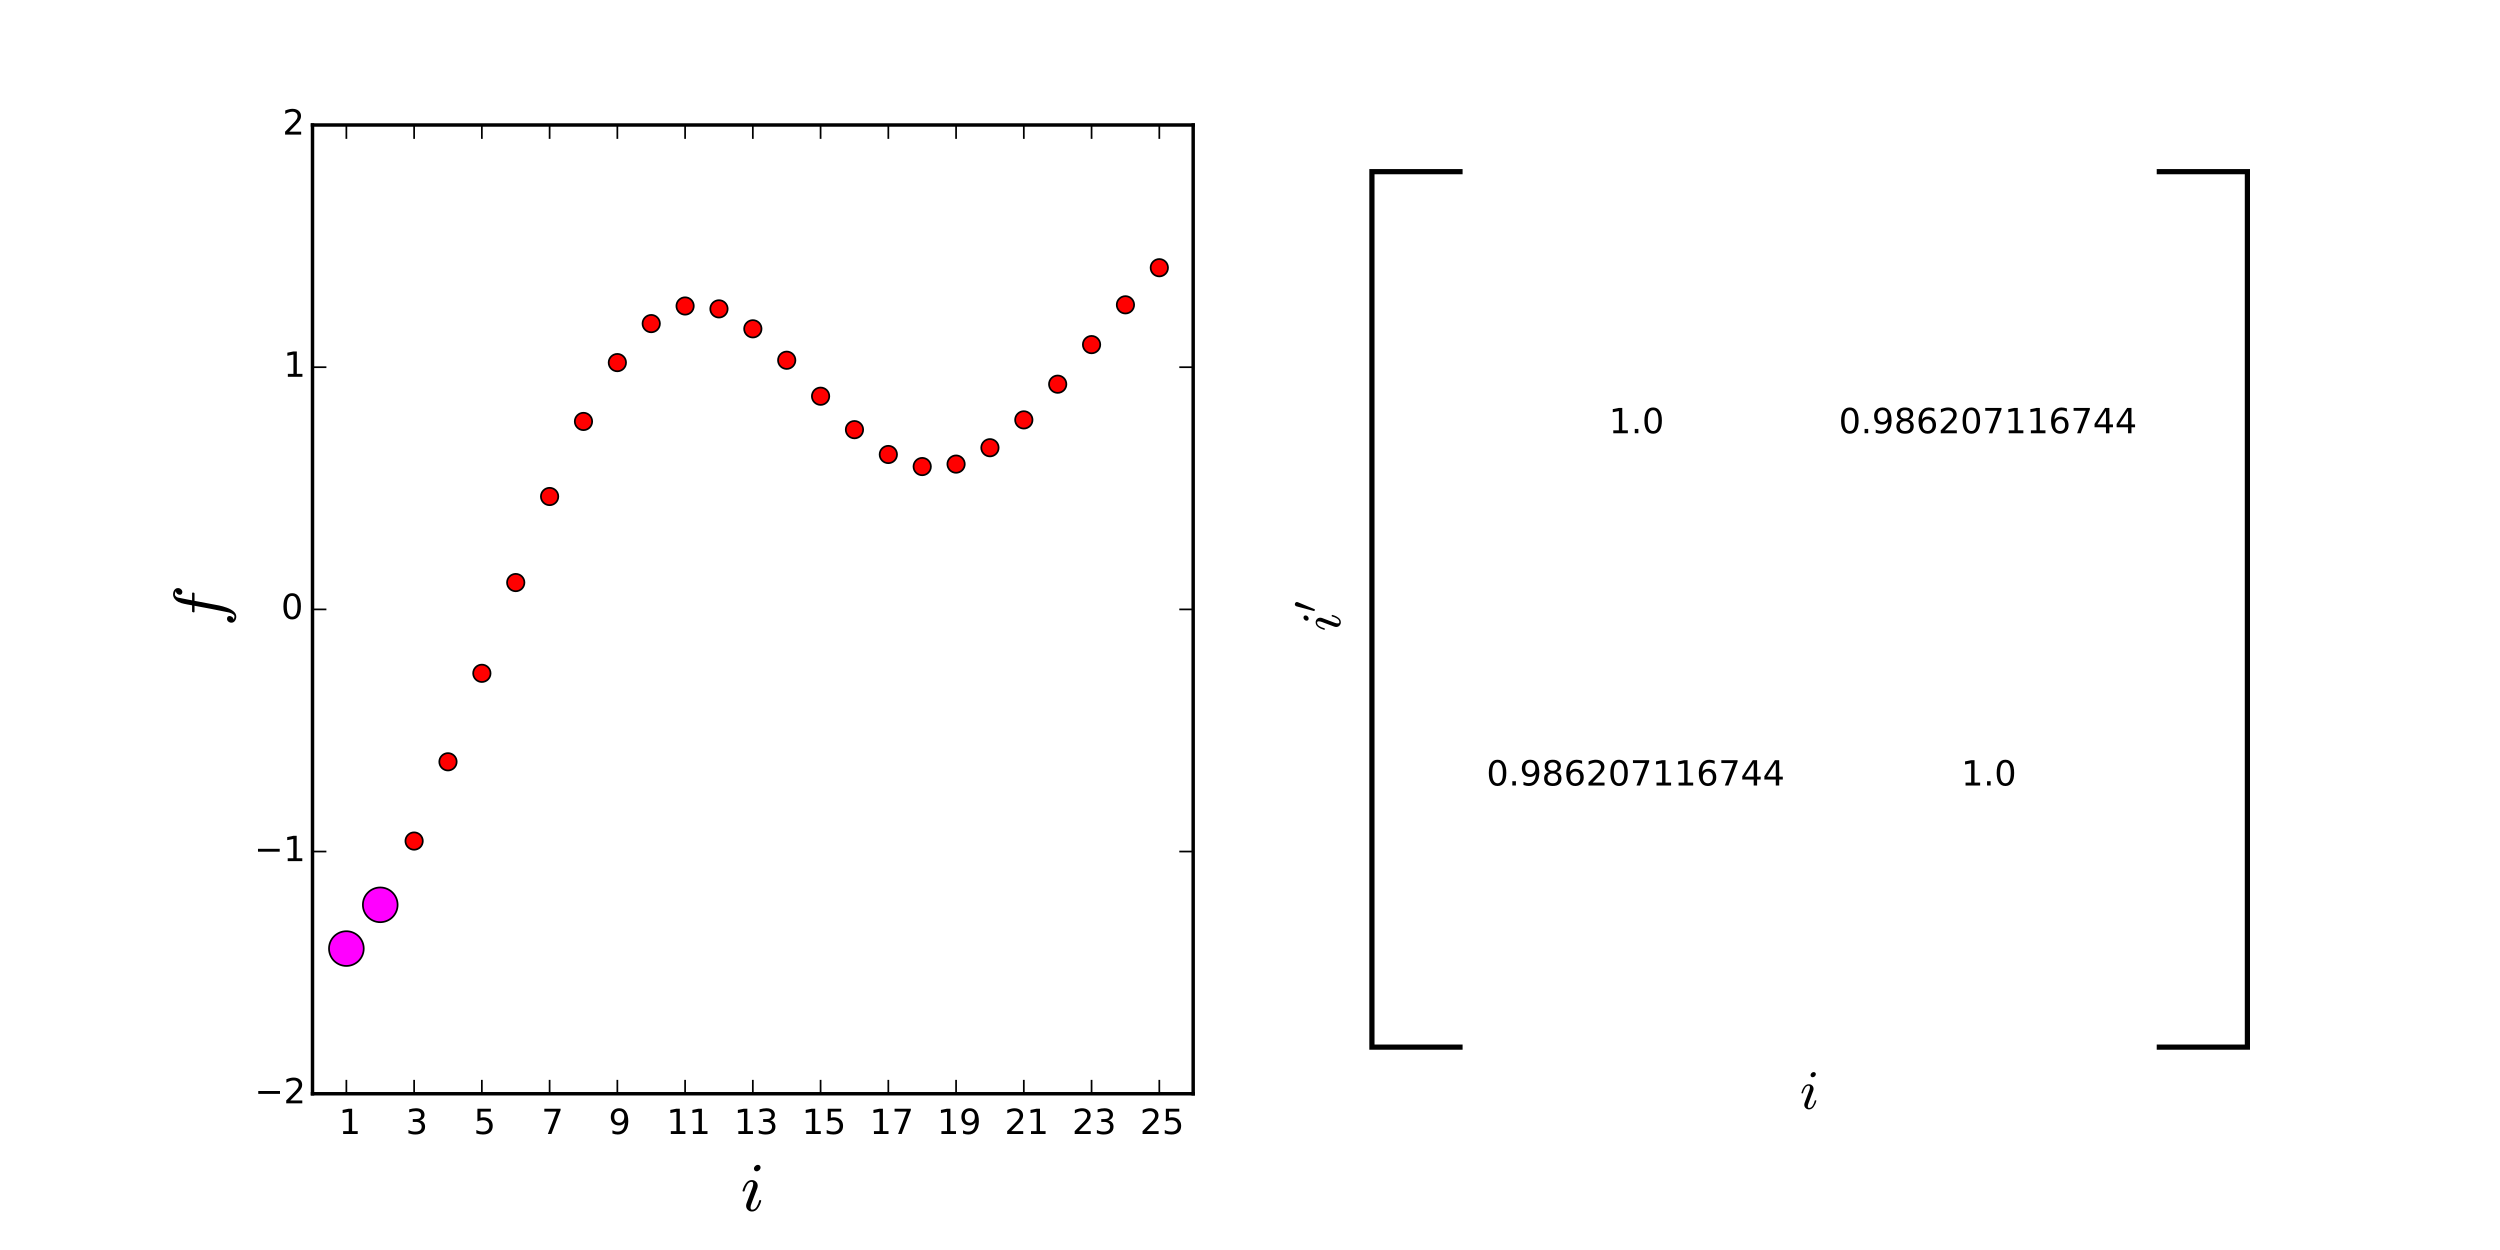
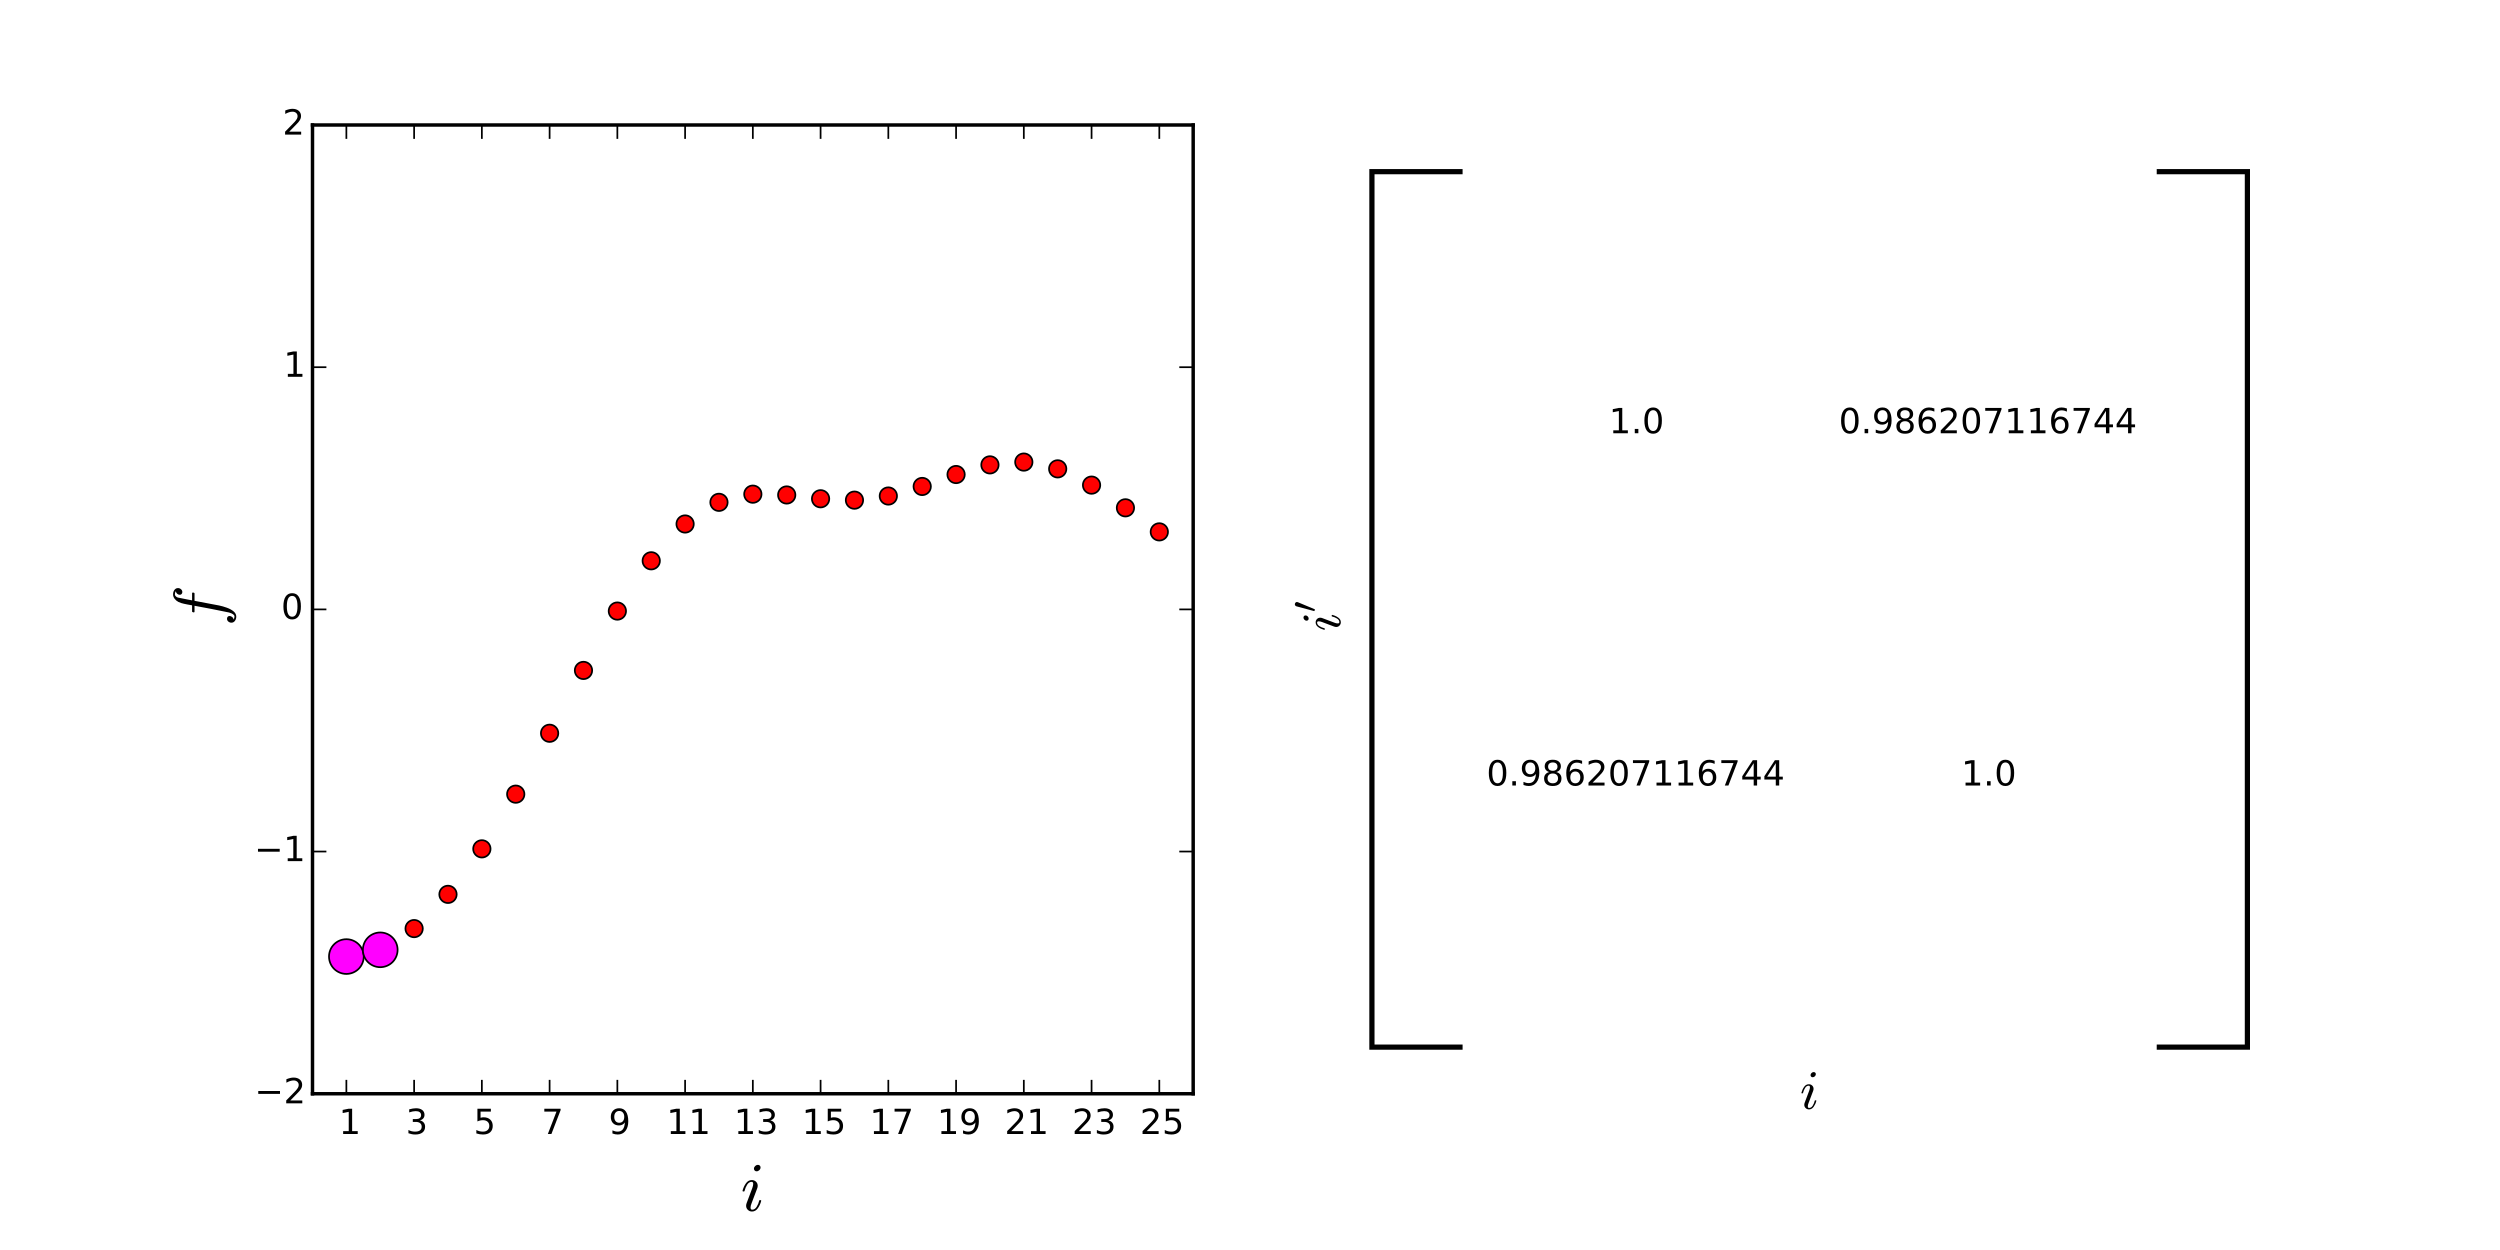
<svg xmlns="http://www.w3.org/2000/svg" xmlns:xlink="http://www.w3.org/1999/xlink" height="360pt" version="1.1" viewBox="0 0 720 360" width="720pt">
  <defs>
    <style type="text/css">
*{stroke-linecap:butt;stroke-linejoin:round;}
  </style>
  </defs>
  <g id="figure_1">
    <g id="patch_1">
      <path d=" M0 360 L720 360 L720 0 L0 0 z " style="fill:#ffffff;" />
    </g>
    <g id="axes_1">
      <g id="patch_2">
        <path d=" M90 315 L343.636 315 L343.636 36 L90 36 z " style="fill:#ffffff;" />
      </g>
      <g id="line2d_1">
        <defs>
          <path d=" M0 2.5 C0.663 2.5 1.299 2.237 1.768 1.768 C2.237 1.299 2.5 0.663 2.5 0 C2.5 -0.663 2.237 -1.299 1.768 -1.768 C1.299 -2.237 0.663 -2.5 0 -2.5 C-0.663 -2.5 -1.299 -2.237 -1.768 -1.768 C-2.237 -1.299 -2.5 -0.663 -2.5 0 C-2.5 0.663 -2.237 1.299 -1.768 1.768 C-1.299 2.237 -0.663 2.5 0 2.5 z " id="me2f89de095" style="stroke:#000000;stroke-width:0.5;" />
        </defs>
        <g clip-path="url(#p4bbcf401cb)">
-           <use style="fill:#ff0000;stroke:#000000;stroke-width:0.5;" x="99.755" xlink:href="#me2f89de095" y="273.193" />
-           <use style="fill:#ff0000;stroke:#000000;stroke-width:0.5;" x="109.51" xlink:href="#me2f89de095" y="260.59" />
-           <use style="fill:#ff0000;stroke:#000000;stroke-width:0.5;" x="119.266" xlink:href="#me2f89de095" y="242.222" />
-           <use style="fill:#ff0000;stroke:#000000;stroke-width:0.5;" x="129.021" xlink:href="#me2f89de095" y="219.398" />
-           <use style="fill:#ff0000;stroke:#000000;stroke-width:0.5;" x="138.776" xlink:href="#me2f89de095" y="193.914" />
-           <use style="fill:#ff0000;stroke:#000000;stroke-width:0.5;" x="148.531" xlink:href="#me2f89de095" y="167.778" />
-           <use style="fill:#ff0000;stroke:#000000;stroke-width:0.5;" x="158.287" xlink:href="#me2f89de095" y="142.992" />
-           <use style="fill:#ff0000;stroke:#000000;stroke-width:0.5;" x="168.042" xlink:href="#me2f89de095" y="121.376" />
-           <use style="fill:#ff0000;stroke:#000000;stroke-width:0.5;" x="177.797" xlink:href="#me2f89de095" y="104.43" />
-           <use style="fill:#ff0000;stroke:#000000;stroke-width:0.5;" x="187.552" xlink:href="#me2f89de095" y="93.198" />
-           <use style="fill:#ff0000;stroke:#000000;stroke-width:0.5;" x="197.308" xlink:href="#me2f89de095" y="88.126" />
-           <use style="fill:#ff0000;stroke:#000000;stroke-width:0.5;" x="207.063" xlink:href="#me2f89de095" y="88.956" />
-           <use style="fill:#ff0000;stroke:#000000;stroke-width:0.5;" x="216.818" xlink:href="#me2f89de095" y="94.701" />
-           <use style="fill:#ff0000;stroke:#000000;stroke-width:0.5;" x="226.573" xlink:href="#me2f89de095" y="103.75" />
-           <use style="fill:#ff0000;stroke:#000000;stroke-width:0.5;" x="236.329" xlink:href="#me2f89de095" y="114.112" />
-           <use style="fill:#ff0000;stroke:#000000;stroke-width:0.5;" x="246.084" xlink:href="#me2f89de095" y="123.744" />
-           <use style="fill:#ff0000;stroke:#000000;stroke-width:0.5;" x="255.839" xlink:href="#me2f89de095" y="130.895" />
-           <use style="fill:#ff0000;stroke:#000000;stroke-width:0.5;" x="265.594" xlink:href="#me2f89de095" y="134.369" />
-           <use style="fill:#ff0000;stroke:#000000;stroke-width:0.5;" x="275.35" xlink:href="#me2f89de095" y="133.662" />
-           <use style="fill:#ff0000;stroke:#000000;stroke-width:0.5;" x="285.105" xlink:href="#me2f89de095" y="128.945" />
-           <use style="fill:#ff0000;stroke:#000000;stroke-width:0.5;" x="294.86" xlink:href="#me2f89de095" y="120.928" />
-           <use style="fill:#ff0000;stroke:#000000;stroke-width:0.5;" x="304.615" xlink:href="#me2f89de095" y="110.648" />
-           <use style="fill:#ff0000;stroke:#000000;stroke-width:0.5;" x="314.371" xlink:href="#me2f89de095" y="99.249" />
-           <use style="fill:#ff0000;stroke:#000000;stroke-width:0.5;" x="324.126" xlink:href="#me2f89de095" y="87.788" />
-           <use style="fill:#ff0000;stroke:#000000;stroke-width:0.5;" x="333.881" xlink:href="#me2f89de095" y="77.105" />
+           <use style="fill:#ff0000;stroke:#000000;stroke-width:0.5;" x="99.755" xlink:href="#me2f89de095" y="275.492" />
+           <use style="fill:#ff0000;stroke:#000000;stroke-width:0.5;" x="109.51" xlink:href="#me2f89de095" y="273.551" />
+           <use style="fill:#ff0000;stroke:#000000;stroke-width:0.5;" x="119.266" xlink:href="#me2f89de095" y="267.435" />
+           <use style="fill:#ff0000;stroke:#000000;stroke-width:0.5;" x="129.021" xlink:href="#me2f89de095" y="257.576" />
+           <use style="fill:#ff0000;stroke:#000000;stroke-width:0.5;" x="138.776" xlink:href="#me2f89de095" y="244.469" />
+           <use style="fill:#ff0000;stroke:#000000;stroke-width:0.5;" x="148.531" xlink:href="#me2f89de095" y="228.717" />
+           <use style="fill:#ff0000;stroke:#000000;stroke-width:0.5;" x="158.287" xlink:href="#me2f89de095" y="211.179" />
+           <use style="fill:#ff0000;stroke:#000000;stroke-width:0.5;" x="168.042" xlink:href="#me2f89de095" y="193.082" />
+           <use style="fill:#ff0000;stroke:#000000;stroke-width:0.5;" x="177.797" xlink:href="#me2f89de095" y="175.986" />
+           <use style="fill:#ff0000;stroke:#000000;stroke-width:0.5;" x="187.552" xlink:href="#me2f89de095" y="161.51" />
+           <use style="fill:#ff0000;stroke:#000000;stroke-width:0.5;" x="197.308" xlink:href="#me2f89de095" y="150.908" />
+           <use style="fill:#ff0000;stroke:#000000;stroke-width:0.5;" x="207.063" xlink:href="#me2f89de095" y="144.67" />
+           <use style="fill:#ff0000;stroke:#000000;stroke-width:0.5;" x="216.818" xlink:href="#me2f89de095" y="142.32" />
+           <use style="fill:#ff0000;stroke:#000000;stroke-width:0.5;" x="226.573" xlink:href="#me2f89de095" y="142.551" />
+           <use style="fill:#ff0000;stroke:#000000;stroke-width:0.5;" x="236.329" xlink:href="#me2f89de095" y="143.645" />
+           <use style="fill:#ff0000;stroke:#000000;stroke-width:0.5;" x="246.084" xlink:href="#me2f89de095" y="144.043" />
+           <use style="fill:#ff0000;stroke:#000000;stroke-width:0.5;" x="255.839" xlink:href="#me2f89de095" y="142.853" />
+           <use style="fill:#ff0000;stroke:#000000;stroke-width:0.5;" x="265.594" xlink:href="#me2f89de095" y="140.101" />
+           <use style="fill:#ff0000;stroke:#000000;stroke-width:0.5;" x="275.35" xlink:href="#me2f89de095" y="136.662" />
+           <use style="fill:#ff0000;stroke:#000000;stroke-width:0.5;" x="285.105" xlink:href="#me2f89de095" y="133.885" />
+           <use style="fill:#ff0000;stroke:#000000;stroke-width:0.5;" x="294.86" xlink:href="#me2f89de095" y="133.08" />
+           <use style="fill:#ff0000;stroke:#000000;stroke-width:0.5;" x="304.615" xlink:href="#me2f89de095" y="135.033" />
+           <use style="fill:#ff0000;stroke:#000000;stroke-width:0.5;" x="314.371" xlink:href="#me2f89de095" y="139.714" />
+           <use style="fill:#ff0000;stroke:#000000;stroke-width:0.5;" x="324.126" xlink:href="#me2f89de095" y="146.254" />
+           <use style="fill:#ff0000;stroke:#000000;stroke-width:0.5;" x="333.881" xlink:href="#me2f89de095" y="153.181" />
        </g>
      </g>
      <g id="line2d_2">
        <defs>
          <path d=" M0 5 C1.326 5 2.598 4.473 3.536 3.536 C4.473 2.598 5 1.326 5 0 C5 -1.326 4.473 -2.598 3.536 -3.536 C2.598 -4.473 1.326 -5 0 -5 C-1.326 -5 -2.598 -4.473 -3.536 -3.536 C-4.473 -2.598 -5 -1.326 -5 0 C-5 1.326 -4.473 2.598 -3.536 3.536 C-2.598 4.473 -1.326 5 0 5 z " id="m5922a062bb" style="stroke:#000000;stroke-width:0.5;" />
        </defs>
        <g clip-path="url(#p4bbcf401cb)">
-           <use style="fill:#ff00ff;stroke:#000000;stroke-width:0.5;" x="99.755" xlink:href="#m5922a062bb" y="273.193" />
-           <use style="fill:#ff00ff;stroke:#000000;stroke-width:0.5;" x="109.51" xlink:href="#m5922a062bb" y="260.59" />
+           <use style="fill:#ff00ff;stroke:#000000;stroke-width:0.5;" x="99.755" xlink:href="#m5922a062bb" y="275.492" />
+           <use style="fill:#ff00ff;stroke:#000000;stroke-width:0.5;" x="109.51" xlink:href="#m5922a062bb" y="273.551" />
        </g>
      </g>
      <g id="patch_3">
-         <path d=" M90 315 L343.636 315" style="fill:none;stroke:#000000;stroke-linecap:square;stroke-linejoin:miter;" />
+         <path d=" M90 315 L90 36" style="fill:none;stroke:#000000;stroke-linecap:square;stroke-linejoin:miter;" />
      </g>
      <g id="patch_4">
        <path d=" M343.636 315 L343.636 36" style="fill:none;stroke:#000000;stroke-linecap:square;stroke-linejoin:miter;" />
      </g>
      <g id="patch_5">
+         <path d=" M90 315 L343.636 315" style="fill:none;stroke:#000000;stroke-linecap:square;stroke-linejoin:miter;" />
+       </g>
+       <g id="patch_6">
        <path d=" M90 36 L343.636 36" style="fill:none;stroke:#000000;stroke-linecap:square;stroke-linejoin:miter;" />
-       </g>
-       <g id="patch_6">
-         <path d=" M90 315 L90 36" style="fill:none;stroke:#000000;stroke-linecap:square;stroke-linejoin:miter;" />
      </g>
      <g id="matplotlib.axis_1">
        <g id="xtick_1">
          <g id="line2d_3">
            <defs>
              <path d=" M0 0 L0 -4" id="mc7db9fdffb" style="stroke:#000000;stroke-width:0.5;" />
            </defs>
            <g>
              <use style="stroke:#000000;stroke-width:0.5;" x="99.755" xlink:href="#mc7db9fdffb" y="315.0" />
            </g>
          </g>
          <g id="line2d_4">
            <defs>
              <path d=" M0 0 L0 4" id="m5a7d422ac3" style="stroke:#000000;stroke-width:0.5;" />
            </defs>
            <g>
              <use style="stroke:#000000;stroke-width:0.5;" x="99.755" xlink:href="#m5a7d422ac3" y="36.0" />
            </g>
          </g>
          <g id="text_1">
            <defs>
              <path d=" M12.406 8.297 L28.516 8.297 L28.516 63.922 L10.984 60.406 L10.984 69.391 L28.422 72.906 L38.281 72.906 L38.281 8.297 L54.391 8.297 L54.391 0 L12.406 0 z " id="BitstreamVeraSans-Roman-31" />
            </defs>
            <g transform="translate(97.58493 326.5984)scale(0.1 -0.1)">
              <use xlink:href="#BitstreamVeraSans-Roman-31" />
            </g>
          </g>
        </g>
        <g id="xtick_2">
          <g id="line2d_5">
            <g>
              <use style="stroke:#000000;stroke-width:0.5;" x="119.266" xlink:href="#mc7db9fdffb" y="315.0" />
            </g>
          </g>
          <g id="line2d_6">
            <g>
              <use style="stroke:#000000;stroke-width:0.5;" x="119.266" xlink:href="#m5a7d422ac3" y="36.0" />
            </g>
          </g>
          <g id="text_2">
            <defs>
              <path d=" M40.578 39.312 Q47.656 37.797 51.625 33 Q55.609 28.219 55.609 21.188 Q55.609 10.406 48.188 4.484 Q40.766 -1.422 27.094 -1.422 Q22.516 -1.422 17.656 -0.516 Q12.797 0.391 7.625 2.203 L7.625 11.719 Q11.719 9.328 16.594 8.109 Q21.484 6.891 26.812 6.891 Q36.078 6.891 40.938 10.547 Q45.797 14.203 45.797 21.188 Q45.797 27.641 41.281 31.266 Q36.766 34.906 28.719 34.906 L20.219 34.906 L20.219 43.016 L29.109 43.016 Q36.375 43.016 40.234 45.922 Q44.094 48.828 44.094 54.297 Q44.094 59.906 40.109 62.906 Q36.141 65.922 28.719 65.922 Q24.656 65.922 20.016 65.031 Q15.375 64.156 9.812 62.312 L9.812 71.094 Q15.438 72.656 20.344 73.438 Q25.25 74.219 29.594 74.219 Q40.828 74.219 47.359 69.109 Q53.906 64.016 53.906 55.328 Q53.906 49.266 50.438 45.094 Q46.969 40.922 40.578 39.312" id="BitstreamVeraSans-Roman-33" />
            </defs>
            <g transform="translate(116.8665 326.5984)scale(0.1 -0.1)">
              <use xlink:href="#BitstreamVeraSans-Roman-33" />
            </g>
          </g>
        </g>
        <g id="xtick_3">
          <g id="line2d_7">
            <g>
              <use style="stroke:#000000;stroke-width:0.5;" x="138.776" xlink:href="#mc7db9fdffb" y="315.0" />
            </g>
          </g>
          <g id="line2d_8">
            <g>
              <use style="stroke:#000000;stroke-width:0.5;" x="138.776" xlink:href="#m5a7d422ac3" y="36.0" />
            </g>
          </g>
          <g id="text_3">
            <defs>
              <path d=" M10.797 72.906 L49.516 72.906 L49.516 64.594 L19.828 64.594 L19.828 46.734 Q21.969 47.469 24.109 47.828 Q26.266 48.188 28.422 48.188 Q40.625 48.188 47.75 41.5 Q54.891 34.812 54.891 23.391 Q54.891 11.625 47.562 5.094 Q40.234 -1.422 26.906 -1.422 Q22.312 -1.422 17.547 -0.641 Q12.797 0.141 7.719 1.703 L7.719 11.625 Q12.109 9.234 16.797 8.062 Q21.484 6.891 26.703 6.891 Q35.156 6.891 40.078 11.328 Q45.016 15.766 45.016 23.391 Q45.016 31 40.078 35.438 Q35.156 39.891 26.703 39.891 Q22.75 39.891 18.812 39.016 Q14.891 38.141 10.797 36.281 z " id="BitstreamVeraSans-Roman-35" />
            </defs>
            <g transform="translate(136.4176 326.5984)scale(0.1 -0.1)">
              <use xlink:href="#BitstreamVeraSans-Roman-35" />
            </g>
          </g>
        </g>
        <g id="xtick_4">
          <g id="line2d_9">
            <g>
              <use style="stroke:#000000;stroke-width:0.5;" x="158.287" xlink:href="#mc7db9fdffb" y="315.0" />
            </g>
          </g>
          <g id="line2d_10">
            <g>
              <use style="stroke:#000000;stroke-width:0.5;" x="158.287" xlink:href="#m5a7d422ac3" y="36.0" />
            </g>
          </g>
          <g id="text_4">
            <defs>
              <path d=" M8.203 72.906 L55.078 72.906 L55.078 68.703 L28.609 0 L18.312 0 L43.219 64.594 L8.203 64.594 z " id="BitstreamVeraSans-Roman-37" />
            </defs>
            <g transform="translate(155.943 326.5984)scale(0.1 -0.1)">
              <use xlink:href="#BitstreamVeraSans-Roman-37" />
            </g>
          </g>
        </g>
        <g id="xtick_5">
          <g id="line2d_11">
            <g>
              <use style="stroke:#000000;stroke-width:0.5;" x="177.797" xlink:href="#mc7db9fdffb" y="315.0" />
            </g>
          </g>
          <g id="line2d_12">
            <g>
              <use style="stroke:#000000;stroke-width:0.5;" x="177.797" xlink:href="#m5a7d422ac3" y="36.0" />
            </g>
          </g>
          <g id="text_5">
            <defs>
              <path d=" M10.984 1.516 L10.984 10.5 Q14.703 8.734 18.5 7.812 Q22.312 6.891 25.984 6.891 Q35.75 6.891 40.891 13.453 Q46.047 20.016 46.781 33.406 Q43.953 29.203 39.594 26.953 Q35.25 24.703 29.984 24.703 Q19.047 24.703 12.672 31.312 Q6.297 37.938 6.297 49.422 Q6.297 60.641 12.938 67.422 Q19.578 74.219 30.609 74.219 Q43.266 74.219 49.922 64.516 Q56.594 54.828 56.594 36.375 Q56.594 19.141 48.406 8.859 Q40.234 -1.422 26.422 -1.422 Q22.703 -1.422 18.891 -0.688 Q15.094 0.047 10.984 1.516 M30.609 32.422 Q37.25 32.422 41.125 36.953 Q45.016 41.5 45.016 49.422 Q45.016 57.281 41.125 61.844 Q37.25 66.406 30.609 66.406 Q23.969 66.406 20.094 61.844 Q16.219 57.281 16.219 49.422 Q16.219 41.5 20.094 36.953 Q23.969 32.422 30.609 32.422" id="BitstreamVeraSans-Roman-39" />
            </defs>
            <g transform="translate(175.2824 326.5984)scale(0.1 -0.1)">
              <use xlink:href="#BitstreamVeraSans-Roman-39" />
            </g>
          </g>
        </g>
        <g id="xtick_6">
          <g id="line2d_13">
            <g>
              <use style="stroke:#000000;stroke-width:0.5;" x="197.308" xlink:href="#mc7db9fdffb" y="315.0" />
            </g>
          </g>
          <g id="line2d_14">
            <g>
              <use style="stroke:#000000;stroke-width:0.5;" x="197.308" xlink:href="#m5a7d422ac3" y="36.0" />
            </g>
          </g>
          <g id="text_6">
            <g transform="translate(191.9561 326.5984)scale(0.1 -0.1)">
              <use xlink:href="#BitstreamVeraSans-Roman-31" />
              <use x="63.623" xlink:href="#BitstreamVeraSans-Roman-31" />
            </g>
          </g>
        </g>
        <g id="xtick_7">
          <g id="line2d_15">
            <g>
              <use style="stroke:#000000;stroke-width:0.5;" x="216.818" xlink:href="#mc7db9fdffb" y="315.0" />
            </g>
          </g>
          <g id="line2d_16">
            <g>
              <use style="stroke:#000000;stroke-width:0.5;" x="216.818" xlink:href="#m5a7d422ac3" y="36.0" />
            </g>
          </g>
          <g id="text_7">
            <g transform="translate(211.4057 326.5984)scale(0.1 -0.1)">
              <use xlink:href="#BitstreamVeraSans-Roman-31" />
              <use x="63.623" xlink:href="#BitstreamVeraSans-Roman-33" />
            </g>
          </g>
        </g>
        <g id="xtick_8">
          <g id="line2d_17">
            <g>
              <use style="stroke:#000000;stroke-width:0.5;" x="236.329" xlink:href="#mc7db9fdffb" y="315.0" />
            </g>
          </g>
          <g id="line2d_18">
            <g>
              <use style="stroke:#000000;stroke-width:0.5;" x="236.329" xlink:href="#m5a7d422ac3" y="36.0" />
            </g>
          </g>
          <g id="text_8">
            <g transform="translate(230.9521 326.5984)scale(0.1 -0.1)">
              <use xlink:href="#BitstreamVeraSans-Roman-31" />
              <use x="63.623" xlink:href="#BitstreamVeraSans-Roman-35" />
            </g>
          </g>
        </g>
        <g id="xtick_9">
          <g id="line2d_19">
            <g>
              <use style="stroke:#000000;stroke-width:0.5;" x="255.839" xlink:href="#mc7db9fdffb" y="315.0" />
            </g>
          </g>
          <g id="line2d_20">
            <g>
              <use style="stroke:#000000;stroke-width:0.5;" x="255.839" xlink:href="#m5a7d422ac3" y="36.0" />
            </g>
          </g>
          <g id="text_9">
            <g transform="translate(250.4532 326.5984)scale(0.1 -0.1)">
              <use xlink:href="#BitstreamVeraSans-Roman-31" />
              <use x="63.623" xlink:href="#BitstreamVeraSans-Roman-37" />
            </g>
          </g>
        </g>
        <g id="xtick_10">
          <g id="line2d_21">
            <g>
              <use style="stroke:#000000;stroke-width:0.5;" x="275.35" xlink:href="#mc7db9fdffb" y="315.0" />
            </g>
          </g>
          <g id="line2d_22">
            <g>
              <use style="stroke:#000000;stroke-width:0.5;" x="275.35" xlink:href="#m5a7d422ac3" y="36.0" />
            </g>
          </g>
          <g id="text_10">
            <g transform="translate(269.8879 326.5984)scale(0.1 -0.1)">
              <use xlink:href="#BitstreamVeraSans-Roman-31" />
              <use x="63.623" xlink:href="#BitstreamVeraSans-Roman-39" />
            </g>
          </g>
        </g>
        <g id="xtick_11">
          <g id="line2d_23">
            <g>
              <use style="stroke:#000000;stroke-width:0.5;" x="294.86" xlink:href="#mc7db9fdffb" y="315.0" />
            </g>
          </g>
          <g id="line2d_24">
            <g>
              <use style="stroke:#000000;stroke-width:0.5;" x="294.86" xlink:href="#m5a7d422ac3" y="36.0" />
            </g>
          </g>
          <g id="text_11">
            <defs>
              <path d=" M19.188 8.297 L53.609 8.297 L53.609 0 L7.328 0 L7.328 8.297 Q12.938 14.109 22.625 23.891 Q32.328 33.688 34.812 36.531 Q39.547 41.844 41.422 45.531 Q43.312 49.219 43.312 52.781 Q43.312 58.594 39.234 62.25 Q35.156 65.922 28.609 65.922 Q23.969 65.922 18.812 64.312 Q13.672 62.703 7.812 59.422 L7.812 69.391 Q13.766 71.781 18.938 73 Q24.125 74.219 28.422 74.219 Q39.75 74.219 46.484 68.547 Q53.219 62.891 53.219 53.422 Q53.219 48.922 51.531 44.891 Q49.859 40.875 45.406 35.406 Q44.188 33.984 37.641 27.219 Q31.109 20.453 19.188 8.297" id="BitstreamVeraSans-Roman-32" />
            </defs>
            <g transform="translate(289.3258 326.5984)scale(0.1 -0.1)">
              <use xlink:href="#BitstreamVeraSans-Roman-32" />
              <use x="63.623" xlink:href="#BitstreamVeraSans-Roman-31" />
            </g>
          </g>
        </g>
        <g id="xtick_12">
          <g id="line2d_25">
            <g>
              <use style="stroke:#000000;stroke-width:0.5;" x="314.371" xlink:href="#mc7db9fdffb" y="315.0" />
            </g>
          </g>
          <g id="line2d_26">
            <g>
              <use style="stroke:#000000;stroke-width:0.5;" x="314.371" xlink:href="#m5a7d422ac3" y="36.0" />
            </g>
          </g>
          <g id="text_12">
            <g transform="translate(308.7753 326.5984)scale(0.1 -0.1)">
              <use xlink:href="#BitstreamVeraSans-Roman-32" />
              <use x="63.623" xlink:href="#BitstreamVeraSans-Roman-33" />
            </g>
          </g>
        </g>
        <g id="xtick_13">
          <g id="line2d_27">
            <g>
              <use style="stroke:#000000;stroke-width:0.5;" x="333.881" xlink:href="#mc7db9fdffb" y="315.0" />
            </g>
          </g>
          <g id="line2d_28">
            <g>
              <use style="stroke:#000000;stroke-width:0.5;" x="333.881" xlink:href="#m5a7d422ac3" y="36.0" />
            </g>
          </g>
          <g id="text_13">
            <g transform="translate(328.3217 326.5984)scale(0.1 -0.1)">
              <use xlink:href="#BitstreamVeraSans-Roman-32" />
              <use x="63.623" xlink:href="#BitstreamVeraSans-Roman-35" />
            </g>
          </g>
        </g>
        <g id="text_14">
          <defs>
            <path d=" M7.812 7.172 Q7.812 9.031 8.594 11.078 L16.703 32.625 Q18.016 36.281 18.016 38.625 Q18.016 41.609 15.828 41.609 Q11.859 41.609 9.297 37.531 Q6.734 33.453 5.516 28.422 Q5.328 27.781 4.688 27.781 L3.516 27.781 Q2.688 27.781 2.688 28.719 L2.688 29 Q4.297 34.969 7.609 39.578 Q10.938 44.188 16.016 44.188 Q19.578 44.188 22.047 41.844 Q24.516 39.5 24.516 35.891 Q24.516 34.031 23.688 31.984 L15.578 10.5 Q14.203 7.172 14.203 4.5 Q14.203 1.516 16.5 1.516 Q20.406 1.516 23.016 5.688 Q25.641 9.859 26.703 14.703 Q26.906 15.281 27.484 15.281 L28.719 15.281 Q29.109 15.281 29.344 15.016 Q29.594 14.75 29.594 14.406 Q29.594 14.312 29.5 14.109 Q28.125 8.453 24.734 3.656 Q21.344 -1.125 16.312 -1.125 Q12.797 -1.125 10.297 1.297 Q7.812 3.719 7.812 7.172 M19.094 60.594 Q19.094 62.703 20.844 64.406 Q22.609 66.109 24.703 66.109 Q26.422 66.109 27.516 65.062 Q28.609 64.016 28.609 62.406 Q28.609 60.156 26.828 58.469 Q25.047 56.781 22.906 56.781 Q21.297 56.781 20.188 57.875 Q19.094 58.984 19.094 60.594" id="Cmmi10-69" />
          </defs>
          <g transform="translate(213.3182 348.875)scale(0.2 -0.2)">
            <use transform="translate(0.0 0.890625)" xlink:href="#Cmmi10-69" />
          </g>
        </g>
      </g>
      <g id="matplotlib.axis_2">
        <g id="ytick_1">
          <g id="line2d_29">
            <defs>
              <path d=" M0 0 L4 0" id="md7965d1ba0" style="stroke:#000000;stroke-width:0.5;" />
            </defs>
            <g>
              <use style="stroke:#000000;stroke-width:0.5;" x="90.0" xlink:href="#md7965d1ba0" y="315.0" />
            </g>
          </g>
          <g id="line2d_30">
            <defs>
              <path d=" M0 0 L-4 0" id="md9a1c1a7cd" style="stroke:#000000;stroke-width:0.5;" />
            </defs>
            <g>
              <use style="stroke:#000000;stroke-width:0.5;" x="343.636" xlink:href="#md9a1c1a7cd" y="315.0" />
            </g>
          </g>
          <g id="text_15">
            <defs>
              <path d=" M10.594 35.5 L73.188 35.5 L73.188 27.203 L10.594 27.203 z " id="BitstreamVeraSans-Roman-2212" />
            </defs>
            <g transform="translate(73.31875 317.7594)scale(0.1 -0.1)">
              <use xlink:href="#BitstreamVeraSans-Roman-2212" />
              <use x="83.789" xlink:href="#BitstreamVeraSans-Roman-32" />
            </g>
          </g>
        </g>
        <g id="ytick_2">
          <g id="line2d_31">
            <g>
              <use style="stroke:#000000;stroke-width:0.5;" x="90.0" xlink:href="#md7965d1ba0" y="245.25" />
            </g>
          </g>
          <g id="line2d_32">
            <g>
              <use style="stroke:#000000;stroke-width:0.5;" x="343.636" xlink:href="#md9a1c1a7cd" y="245.25" />
            </g>
          </g>
          <g id="text_16">
            <g transform="translate(73.24062 248.0094)scale(0.1 -0.1)">
              <use xlink:href="#BitstreamVeraSans-Roman-2212" />
              <use x="83.789" xlink:href="#BitstreamVeraSans-Roman-31" />
            </g>
          </g>
        </g>
        <g id="ytick_3">
          <g id="line2d_33">
            <g>
              <use style="stroke:#000000;stroke-width:0.5;" x="90.0" xlink:href="#md7965d1ba0" y="175.5" />
            </g>
          </g>
          <g id="line2d_34">
            <g>
              <use style="stroke:#000000;stroke-width:0.5;" x="343.636" xlink:href="#md9a1c1a7cd" y="175.5" />
            </g>
          </g>
          <g id="text_17">
            <defs>
              <path d=" M31.781 66.406 Q24.172 66.406 20.328 58.906 Q16.5 51.422 16.5 36.375 Q16.5 21.391 20.328 13.891 Q24.172 6.391 31.781 6.391 Q39.453 6.391 43.281 13.891 Q47.125 21.391 47.125 36.375 Q47.125 51.422 43.281 58.906 Q39.453 66.406 31.781 66.406 M31.781 74.219 Q44.047 74.219 50.516 64.516 Q56.984 54.828 56.984 36.375 Q56.984 17.969 50.516 8.266 Q44.047 -1.422 31.781 -1.422 Q19.531 -1.422 13.062 8.266 Q6.594 17.969 6.594 36.375 Q6.594 54.828 13.062 64.516 Q19.531 74.219 31.781 74.219" id="BitstreamVeraSans-Roman-30" />
            </defs>
            <g transform="translate(80.96094 178.2594)scale(0.1 -0.1)">
              <use xlink:href="#BitstreamVeraSans-Roman-30" />
            </g>
          </g>
        </g>
        <g id="ytick_4">
          <g id="line2d_35">
            <g>
              <use style="stroke:#000000;stroke-width:0.5;" x="90.0" xlink:href="#md7965d1ba0" y="105.75" />
            </g>
          </g>
          <g id="line2d_36">
            <g>
              <use style="stroke:#000000;stroke-width:0.5;" x="343.636" xlink:href="#md9a1c1a7cd" y="105.75" />
            </g>
          </g>
          <g id="text_18">
            <g transform="translate(81.65937 108.5094)scale(0.1 -0.1)">
              <use xlink:href="#BitstreamVeraSans-Roman-31" />
            </g>
          </g>
        </g>
        <g id="ytick_5">
          <g id="line2d_37">
            <g>
              <use style="stroke:#000000;stroke-width:0.5;" x="90.0" xlink:href="#md7965d1ba0" y="36.0" />
            </g>
          </g>
          <g id="line2d_38">
            <g>
              <use style="stroke:#000000;stroke-width:0.5;" x="343.636" xlink:href="#md9a1c1a7cd" y="36.0" />
            </g>
          </g>
          <g id="text_19">
            <g transform="translate(81.37188 38.75937)scale(0.1 -0.1)">
              <use xlink:href="#BitstreamVeraSans-Roman-32" />
            </g>
          </g>
        </g>
        <g id="text_20">
          <defs>
            <path d=" M9.719 -16.5 Q11.578 -17.922 14.203 -17.922 Q17.781 -17.922 20.016 -10.016 Q20.953 -6.203 25.094 15.094 L29.688 39.594 L21.094 39.594 Q20.125 39.594 20.125 40.922 Q20.516 43.109 21.391 43.109 L30.328 43.109 L31.5 49.609 Q32.078 52.641 32.562 54.812 Q33.062 56.984 33.625 58.828 Q34.188 60.688 35.297 62.984 Q37.016 66.266 39.922 68.391 Q42.828 70.516 46.188 70.516 Q48.391 70.516 50.469 69.703 Q52.547 68.891 53.859 67.281 Q55.172 65.672 55.172 63.484 Q55.172 60.938 53.484 59.047 Q51.812 57.172 49.422 57.172 Q47.797 57.172 46.656 58.172 Q45.516 59.188 45.516 60.797 Q45.516 62.984 47 64.625 Q48.484 66.266 50.688 66.5 Q48.828 67.922 46.094 67.922 Q44.578 67.922 43.234 66.5 Q41.891 65.094 41.5 63.484 Q40.875 60.938 38.719 49.703 L37.5 43.109 L47.797 43.109 Q48.781 43.109 48.781 41.797 Q48.734 41.547 48.578 40.938 Q48.438 40.328 48.172 39.953 Q47.906 39.594 47.516 39.594 L36.812 39.594 L32.172 15.188 Q31.297 9.859 30.141 4.359 Q29 -1.125 26.922 -6.906 Q24.859 -12.703 21.625 -16.609 Q18.406 -20.516 14.016 -20.516 Q10.641 -20.516 7.984 -18.578 Q5.328 -16.656 5.328 -13.484 Q5.328 -10.938 6.953 -9.047 Q8.594 -7.172 11.078 -7.172 Q12.75 -7.172 13.859 -8.172 Q14.984 -9.188 14.984 -10.797 Q14.984 -12.938 13.391 -14.719 Q11.812 -16.5 9.719 -16.5" id="Cmmi10-66" />
          </defs>
          <g transform="translate(64.04063 180.4)rotate(-90.0)scale(0.2 -0.2)">
            <use transform="translate(0.0 0.484375)" xlink:href="#Cmmi10-66" />
          </g>
        </g>
      </g>
    </g>
    <g id="axes_2">
      <g id="line2d_39">
        <path clip-path="url(#pf6dab5210c)" d=" M419.727 48.682 L394.364 48.682 L394.364 302.318 L419.727 302.318" style="fill:none;stroke:#000000;stroke-linecap:square;stroke-width:3;" />
      </g>
      <g id="line2d_40">
        <path clip-path="url(#pf6dab5210c)" d=" M622.636 48.682 L648 48.682 L648 302.318 L622.636 302.318" style="fill:none;stroke:#000000;stroke-linecap:square;stroke-width:3;" />
      </g>
      <g id="matplotlib.axis_3">
        <g id="text_21">
          <g transform="translate(518.3818 319.4757)scale(0.16 -0.16)">
            <use transform="translate(0.0 0.890625)" xlink:href="#Cmmi10-69" />
          </g>
        </g>
      </g>
      <g id="matplotlib.axis_4">
        <g id="text_22">
          <defs>
            <path d=" M3.516 5.422 Q2.875 5.609 2.875 6.391 L15.094 51.812 Q15.672 53.656 17.078 54.781 Q18.5 55.906 20.312 55.906 Q22.656 55.906 24.438 54.359 Q26.219 52.828 26.219 50.484 Q26.219 49.469 25.688 48.188 L7.625 4.984 Q7.281 4.297 6.688 4.297 Q6.156 4.297 5 4.781 Q3.859 5.281 3.516 5.422" id="Cmsy10-30" />
          </defs>
          <g transform="translate(386.0361 181.82)rotate(-90.0)scale(0.16 -0.16)">
            <use transform="translate(0.0 0.35)" xlink:href="#Cmmi10-69" />
            <use transform="translate(34.42383 42.86562)scale(0.7)" xlink:href="#Cmsy10-30" />
          </g>
        </g>
      </g>
      <g id="text_23">
        <defs>
          <path d=" M10.688 12.406 L21 12.406 L21 0 L10.688 0 z " id="BitstreamVeraSans-Roman-2e" />
        </defs>
        <g transform="translate(463.3842 124.7727)scale(0.1 -0.1)">
          <use xlink:href="#BitstreamVeraSans-Roman-31" />
          <use x="63.623" xlink:href="#BitstreamVeraSans-Roman-2e" />
          <use x="95.41" xlink:href="#BitstreamVeraSans-Roman-30" />
        </g>
      </g>
      <g id="text_24">
        <defs>
+           <path d=" M37.797 64.312 L12.891 25.391 L37.797 25.391 z  M35.203 72.906 L47.609 72.906 L47.609 25.391 L58.016 25.391 L58.016 17.188 L47.609 17.188 L47.609 0 L37.797 0 L37.797 17.188 L4.891 17.188 L4.891 26.703 z " id="BitstreamVeraSans-Roman-34" />
+           <path d=" M31.781 34.625 Q24.75 34.625 20.719 30.859 Q16.703 27.094 16.703 20.516 Q16.703 13.922 20.719 10.156 Q24.75 6.391 31.781 6.391 Q38.812 6.391 42.859 10.172 Q46.922 13.969 46.922 20.516 Q46.922 27.094 42.891 30.859 Q38.875 34.625 31.781 34.625 M21.922 38.812 Q15.578 40.375 12.031 44.719 Q8.5 49.078 8.5 55.328 Q8.5 64.062 14.719 69.141 Q20.953 74.219 31.781 74.219 Q42.672 74.219 48.875 69.141 Q55.078 64.062 55.078 55.328 Q55.078 49.078 51.531 44.719 Q48 40.375 41.703 38.812 Q48.828 37.156 52.797 32.312 Q56.781 27.484 56.781 20.516 Q56.781 9.906 50.312 4.234 Q43.844 -1.422 31.781 -1.422 Q19.734 -1.422 13.25 4.234 Q6.781 9.906 6.781 20.516 Q6.781 27.484 10.781 32.312 Q14.797 37.156 21.922 38.812 M18.312 54.391 Q18.312 48.734 21.844 45.562 Q25.391 42.391 31.781 42.391 Q38.141 42.391 41.719 45.562 Q45.312 48.734 45.312 54.391 Q45.312 60.062 41.719 63.234 Q38.141 66.406 31.781 66.406 Q25.391 66.406 21.844 63.234 Q18.312 60.062 18.312 54.391" id="BitstreamVeraSans-Roman-38" />
          <path d=" M33.016 40.375 Q26.375 40.375 22.484 35.828 Q18.609 31.297 18.609 23.391 Q18.609 15.531 22.484 10.953 Q26.375 6.391 33.016 6.391 Q39.656 6.391 43.531 10.953 Q47.406 15.531 47.406 23.391 Q47.406 31.297 43.531 35.828 Q39.656 40.375 33.016 40.375 M52.594 71.297 L52.594 62.312 Q48.875 64.062 45.094 64.984 Q41.312 65.922 37.594 65.922 Q27.828 65.922 22.672 59.328 Q17.531 52.734 16.797 39.406 Q19.672 43.656 24.016 45.922 Q28.375 48.188 33.594 48.188 Q44.578 48.188 50.953 41.516 Q57.328 34.859 57.328 23.391 Q57.328 12.156 50.688 5.359 Q44.047 -1.422 33.016 -1.422 Q20.359 -1.422 13.672 8.266 Q6.984 17.969 6.984 36.375 Q6.984 53.656 15.188 63.938 Q23.391 74.219 37.203 74.219 Q40.922 74.219 44.703 73.484 Q48.484 72.75 52.594 71.297" id="BitstreamVeraSans-Roman-36" />
-           <path d=" M31.781 34.625 Q24.75 34.625 20.719 30.859 Q16.703 27.094 16.703 20.516 Q16.703 13.922 20.719 10.156 Q24.75 6.391 31.781 6.391 Q38.812 6.391 42.859 10.172 Q46.922 13.969 46.922 20.516 Q46.922 27.094 42.891 30.859 Q38.875 34.625 31.781 34.625 M21.922 38.812 Q15.578 40.375 12.031 44.719 Q8.5 49.078 8.5 55.328 Q8.5 64.062 14.719 69.141 Q20.953 74.219 31.781 74.219 Q42.672 74.219 48.875 69.141 Q55.078 64.062 55.078 55.328 Q55.078 49.078 51.531 44.719 Q48 40.375 41.703 38.812 Q48.828 37.156 52.797 32.312 Q56.781 27.484 56.781 20.516 Q56.781 9.906 50.312 4.234 Q43.844 -1.422 31.781 -1.422 Q19.734 -1.422 13.25 4.234 Q6.781 9.906 6.781 20.516 Q6.781 27.484 10.781 32.312 Q14.797 37.156 21.922 38.812 M18.312 54.391 Q18.312 48.734 21.844 45.562 Q25.391 42.391 31.781 42.391 Q38.141 42.391 41.719 45.562 Q45.312 48.734 45.312 54.391 Q45.312 60.062 41.719 63.234 Q38.141 66.406 31.781 66.406 Q25.391 66.406 21.844 63.234 Q18.312 60.062 18.312 54.391" id="BitstreamVeraSans-Roman-38" />
-           <path d=" M37.797 64.312 L12.891 25.391 L37.797 25.391 z  M35.203 72.906 L47.609 72.906 L47.609 25.391 L58.016 25.391 L58.016 17.188 L47.609 17.188 L47.609 0 L37.797 0 L37.797 17.188 L4.891 17.188 L4.891 26.703 z " id="BitstreamVeraSans-Roman-34" />
        </defs>
        <g transform="translate(529.5739 124.7727)scale(0.1 -0.1)">
          <use xlink:href="#BitstreamVeraSans-Roman-30" />
          <use x="63.623" xlink:href="#BitstreamVeraSans-Roman-2e" />
          <use x="95.41" xlink:href="#BitstreamVeraSans-Roman-39" />
          <use x="159.033" xlink:href="#BitstreamVeraSans-Roman-38" />
          <use x="222.656" xlink:href="#BitstreamVeraSans-Roman-36" />
          <use x="286.279" xlink:href="#BitstreamVeraSans-Roman-32" />
          <use x="349.902" xlink:href="#BitstreamVeraSans-Roman-30" />
          <use x="413.525" xlink:href="#BitstreamVeraSans-Roman-37" />
          <use x="477.148" xlink:href="#BitstreamVeraSans-Roman-31" />
          <use x="540.771" xlink:href="#BitstreamVeraSans-Roman-31" />
          <use x="604.395" xlink:href="#BitstreamVeraSans-Roman-36" />
          <use x="668.018" xlink:href="#BitstreamVeraSans-Roman-37" />
          <use x="731.641" xlink:href="#BitstreamVeraSans-Roman-34" />
          <use x="795.264" xlink:href="#BitstreamVeraSans-Roman-34" />
        </g>
      </g>
      <g id="text_25">
        <g transform="translate(428.1194 226.2273)scale(0.1 -0.1)">
          <use xlink:href="#BitstreamVeraSans-Roman-30" />
          <use x="63.623" xlink:href="#BitstreamVeraSans-Roman-2e" />
          <use x="95.41" xlink:href="#BitstreamVeraSans-Roman-39" />
          <use x="159.033" xlink:href="#BitstreamVeraSans-Roman-38" />
          <use x="222.656" xlink:href="#BitstreamVeraSans-Roman-36" />
          <use x="286.279" xlink:href="#BitstreamVeraSans-Roman-32" />
          <use x="349.902" xlink:href="#BitstreamVeraSans-Roman-30" />
          <use x="413.525" xlink:href="#BitstreamVeraSans-Roman-37" />
          <use x="477.148" xlink:href="#BitstreamVeraSans-Roman-31" />
          <use x="540.771" xlink:href="#BitstreamVeraSans-Roman-31" />
          <use x="604.395" xlink:href="#BitstreamVeraSans-Roman-36" />
          <use x="668.018" xlink:href="#BitstreamVeraSans-Roman-37" />
          <use x="731.641" xlink:href="#BitstreamVeraSans-Roman-34" />
          <use x="795.264" xlink:href="#BitstreamVeraSans-Roman-34" />
        </g>
      </g>
      <g id="text_26">
        <g transform="translate(564.8388 226.2273)scale(0.1 -0.1)">
          <use xlink:href="#BitstreamVeraSans-Roman-31" />
          <use x="63.623" xlink:href="#BitstreamVeraSans-Roman-2e" />
          <use x="95.41" xlink:href="#BitstreamVeraSans-Roman-30" />
        </g>
      </g>
    </g>
  </g>
  <defs>
    <clipPath id="pf6dab5210c">
      <rect height="253.636" width="253.636" x="394.364" y="48.682" />
    </clipPath>
    <clipPath id="p4bbcf401cb">
      <rect height="279.0" width="253.636" x="90.0" y="36.0" />
    </clipPath>
  </defs>
</svg>
